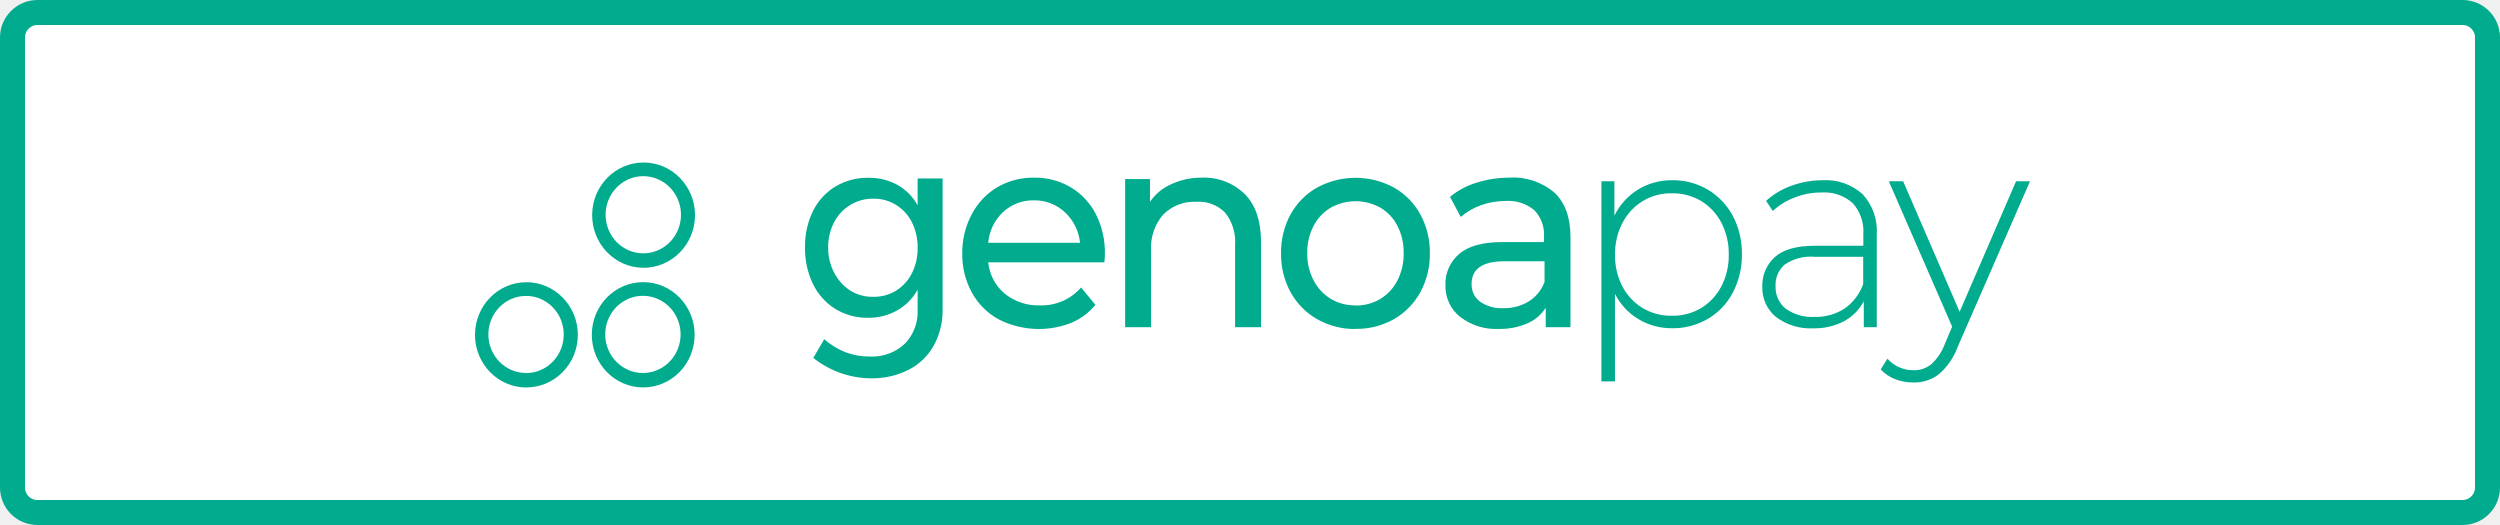
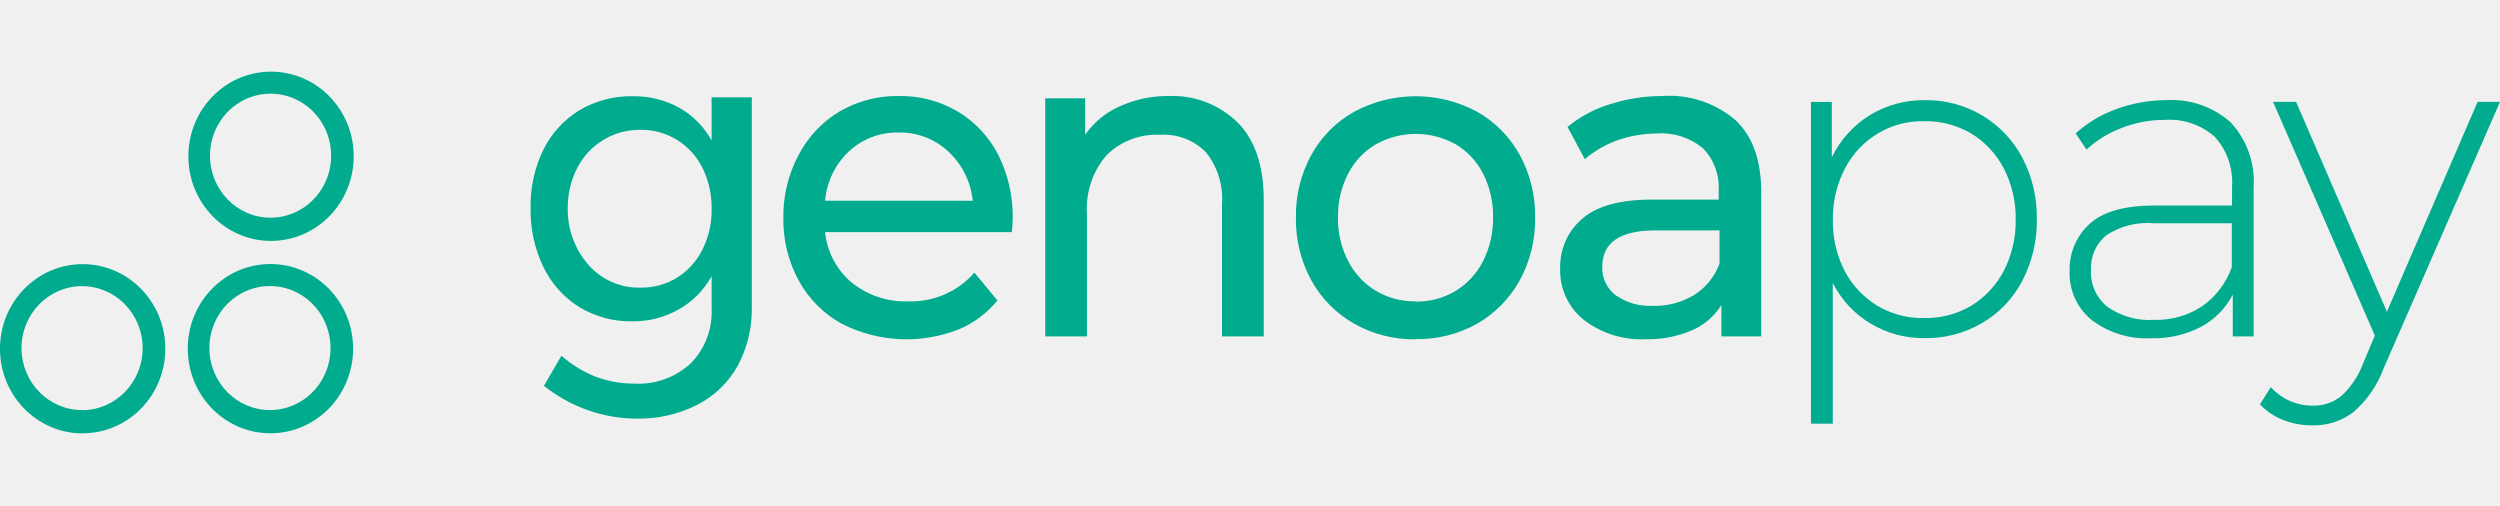
- <svg xmlns="http://www.w3.org/2000/svg" width="200" height="42" viewBox="0 0 200 42">
-   <g fill="none" fill-rule="evenodd">
-     <rect width="198" height="40" x="1" y="1" fill="#FFF" stroke="#00AB8E" stroke-width="2" rx="2" />
-     <path fill="#00AB8E" fill-rule="nonzero" d="M50.392 7.32C50.391 7.543 50.377 7.765 50.351 7.986L41.057 7.986C41.155 8.96 41.624 9.855 42.362 10.48 43.162 11.13 44.163 11.467 45.185 11.43 46.439 11.477 47.649 10.954 48.488 10.002L49.633 11.388C49.112 12.021 48.449 12.515 47.7 12.829 45.813 13.569 43.709 13.468 41.899 12.55 40.997 12.06 40.252 11.317 39.752 10.407 39.229 9.452 38.963 8.372 38.981 7.278 38.965 6.192 39.223 5.121 39.728 4.166 40.197 3.261 40.903 2.506 41.769 1.987 42.671 1.462 43.695 1.194 44.734 1.212 45.762 1.194 46.774 1.462 47.664 1.987 48.52 2.498 49.217 3.245 49.675 4.142 50.167 5.125 50.414 6.217 50.392 7.32zM44.734 3.028C43.816 3.001 42.924 3.337 42.243 3.966 41.56 4.605 41.137 5.482 41.057 6.424L48.405 6.424C48.309 5.497 47.888 4.637 47.219 4.003 46.546 3.362 45.655 3.013 44.734 3.028zM58.132 1.212C59.416 1.153 60.667 1.632 61.596 2.538 62.45 3.41 62.883 4.693 62.883 6.376L62.883 13.174 60.807 13.174 60.807 6.6C60.876 5.663 60.589 4.736 60.007 4.009 59.401 3.398 58.567 3.083 57.717 3.143 56.732 3.091 55.769 3.46 55.06 4.16 54.367 4.961 54.016 6.012 54.087 7.078L54.087 13.174 52.012 13.174 52.012 1.327 53.998 1.327 53.998 3.143C54.426 2.524 55.013 2.038 55.695 1.739 56.458 1.385 57.288 1.206 58.126 1.212L58.132 1.212zM70.445 13.319C69.374 13.336 68.317 13.067 67.379 12.538 66.488 12.034 65.751 11.288 65.25 10.383 64.731 9.43 64.467 8.355 64.485 7.266 64.466 6.174 64.73 5.097 65.25 4.142 65.75 3.239 66.487 2.497 67.379 1.999 69.296.966 71.589.966 73.506 1.999 74.393 2.499 75.126 3.241 75.623 4.142 76.142 5.097 76.406 6.174 76.388 7.266 76.406 8.355 76.142 9.43 75.623 10.383 75.125 11.286 74.392 12.032 73.506 12.538 72.567 13.065 71.51 13.33 70.439 13.307L70.445 13.319zM70.445 11.443C71.14 11.453 71.825 11.271 72.426 10.916 73.009 10.561 73.484 10.048 73.796 9.433 74.137 8.76 74.308 8.011 74.294 7.254 74.309 6.494 74.138 5.743 73.796 5.068 73.484 4.459 73.009 3.954 72.426 3.609 71.192 2.927 69.704 2.927 68.47 3.609 67.883 3.952 67.404 4.458 67.088 5.068 66.74 5.741 66.565 6.493 66.578 7.254 66.565 8.012 66.741 8.762 67.088 9.433 67.404 10.042 67.878 10.551 68.458 10.904 69.059 11.261 69.744 11.443 70.439 11.43L70.445 11.443zM82.728 1.212C84.05 1.12 85.355 1.554 86.37 2.423 87.22 3.23 87.643 4.429 87.639 6.019L87.639 13.174 85.658 13.174 85.658 11.618C85.3 12.181 84.783 12.62 84.176 12.877 83.455 13.184 82.679 13.332 81.898 13.313 80.794 13.37 79.705 13.032 78.82 12.357 78.053 11.754 77.612 10.814 77.634 9.826 77.6 8.86 78.007 7.931 78.737 7.314 79.472 6.678 80.635 6.364 82.236 6.364L85.522 6.364 85.522 5.94C85.573 5.151 85.29 4.377 84.745 3.815 84.099 3.281 83.279 3.017 82.45 3.077 81.773 3.077 81.101 3.194 80.463 3.422 79.878 3.632 79.336 3.947 78.861 4.354L78.001 2.75C78.627 2.233 79.347 1.849 80.119 1.618 80.964 1.348 81.843 1.212 82.728 1.212L82.728 1.212zM82.254 11.654C82.975 11.674 83.686 11.485 84.306 11.11 84.882 10.747 85.324 10.2 85.563 9.554L85.563 7.901 82.367 7.901C80.607 7.901 79.727 8.507 79.727 9.717 79.708 10.272 79.959 10.8 80.398 11.128 80.943 11.506 81.595 11.691 82.254 11.654zM95.777 1.418C96.777 1.402 97.763 1.664 98.63 2.175 99.471 2.676 100.162 3.402 100.628 4.275 101.121 5.217 101.37 6.271 101.352 7.338 101.368 8.407 101.12 9.463 100.628 10.407 100.169 11.286 99.476 12.014 98.63 12.508 97.762 13.014 96.776 13.273 95.777 13.259 94.829 13.271 93.896 13.02 93.078 12.532 92.277 12.053 91.625 11.352 91.198 10.51L91.198 17.514 90.113 17.514 90.113 1.503 91.151 1.503 91.151 4.257C91.575 3.39 92.231 2.664 93.043 2.163 93.869 1.662 94.816 1.405 95.777 1.418zM95.741 12.26C96.56 12.278 97.367 12.069 98.078 11.654 98.768 11.236 99.332 10.633 99.709 9.911 100.112 9.125 100.316 8.249 100.302 7.362 100.316 6.476 100.112 5.6 99.709 4.814 99.332 4.092 98.768 3.489 98.078 3.071 97.367 2.656 96.56 2.447 95.741 2.465 94.093 2.426 92.565 3.343 91.797 4.832 91.391 5.617 91.187 6.494 91.204 7.381 91.187 8.268 91.391 9.145 91.797 9.929 92.167 10.623 92.709 11.206 93.369 11.618 94.085 12.054 94.907 12.277 95.741 12.26zM107.793 1.418C108.969 1.343 110.127 1.745 111.014 2.538 111.818 3.415 112.227 4.596 112.141 5.795L112.141 13.174 111.103 13.174 111.103 11.097C110.745 11.779 110.195 12.336 109.525 12.696 108.756 13.094 107.902 13.29 107.04 13.265 105.977 13.321 104.929 12.998 104.074 12.351 103.356 11.764 102.952 10.867 102.983 9.929 102.956 9.029 103.324 8.164 103.985 7.568 104.656 6.963 105.729 6.66 107.194 6.66L111.067 6.66 111.067 5.728C111.129 4.816 110.82 3.918 110.213 3.246 109.523 2.638 108.625 2.333 107.716 2.399 106.98 2.396 106.25 2.534 105.563 2.804 104.922 3.045 104.332 3.408 103.825 3.876L103.285 3.071C103.877 2.535 104.567 2.124 105.314 1.86 106.109 1.568 106.948 1.418 107.793 1.418zM107.2 12.351C108.039 12.374 108.865 12.14 109.572 11.679 110.253 11.202 110.771 10.521 111.055 9.729L111.055 7.544 107.206 7.544C106.359 7.464 105.511 7.677 104.798 8.149 104.291 8.574 104.011 9.218 104.045 9.887 104.013 10.593 104.32 11.271 104.869 11.703 105.549 12.178 106.366 12.406 107.188 12.351L107.2 12.351zM124.4 1.503L118.611 14.76C118.299 15.612 117.776 16.366 117.093 16.951 116.508 17.39 115.796 17.618 115.07 17.599 114.572 17.605 114.077 17.515 113.611 17.333 113.172 17.166 112.777 16.899 112.455 16.552L112.995 15.698C113.533 16.294 114.294 16.629 115.088 16.618 115.596 16.633 116.094 16.466 116.494 16.146 116.977 15.706 117.349 15.153 117.579 14.536L118.172 13.131 113.107 1.503 114.252 1.503 118.771 11.945 123.285 1.503 124.4 1.503zM33.702 10.244C34.239 9.903 34.673 9.42 34.96 8.846 35.268 8.223 35.422 7.533 35.411 6.836 35.424 6.129 35.269 5.429 34.96 4.796 34.372 3.607 33.168 2.868 31.864 2.895 31.213 2.885 30.571 3.061 30.013 3.403 29.464 3.737 29.017 4.219 28.72 4.796 28.399 5.425 28.238 6.126 28.252 6.836 28.243 7.878 28.622 8.884 29.313 9.651 29.976 10.382 30.918 10.782 31.893 10.746 32.531 10.754 33.157 10.58 33.702 10.244L33.702 10.244zM37.409 1.279L37.409 11.739C37.428 12.754 37.185 13.756 36.703 14.645 36.237 15.477 35.54 16.149 34.699 16.576 33.763 17.049 32.73 17.285 31.686 17.266 30.011 17.258 28.386 16.684 27.066 15.632L27.937 14.136C28.447 14.582 29.026 14.936 29.651 15.184 30.275 15.414 30.934 15.529 31.597 15.523 32.617 15.575 33.616 15.212 34.373 14.512 35.077 13.799 35.454 12.817 35.411 11.806L35.411 10.177C35.029 10.864 34.472 11.431 33.797 11.818 33.087 12.223 32.286 12.431 31.472 12.423 30.539 12.443 29.618 12.195 28.815 11.709 28.051 11.228 27.434 10.538 27.036 9.717 26.599 8.802 26.381 7.793 26.401 6.775 26.383 5.775 26.601 4.784 27.036 3.888 27.435 3.077 28.053 2.399 28.815 1.932 29.62 1.451 30.54 1.206 31.472 1.224 32.287 1.208 33.091 1.406 33.809 1.799 34.48 2.18 35.035 2.744 35.411 3.428L35.411 1.279 37.409 1.279zM13.457 16.839C14.677 16.829 15.771 16.068 16.228 14.91 16.686 13.752 16.416 12.427 15.546 11.551 14.676 10.676 13.377 10.424 12.254 10.912 11.131 11.401 10.407 12.534 10.419 13.783 10.435 15.485 11.794 16.852 13.457 16.839L13.457 16.839zM13.457 17.994C11.185 17.994 9.344 16.109 9.344 13.783 9.344 11.457 11.185 9.571 13.457 9.571 15.729 9.571 17.571 11.457 17.571 13.783 17.571 14.9 17.137 15.971 16.366 16.761 15.594 17.55 14.548 17.994 13.457 17.994zM13.457 7.267C14.677 7.27 15.779 6.519 16.247 5.365 16.715 4.211 16.458 2.882 15.595 1.999 14.732 1.115 13.434.852 12.307 1.331 11.18 1.81 10.446 2.938 10.448 4.187 10.452 5.887 11.797 7.264 13.457 7.267zM13.457 8.422C11.189 8.406 9.362 6.513 9.373 4.191 9.384 1.869 11.228-.005 13.496 0 15.764.006 17.6 1.889 17.6 4.211 17.6 5.333 17.163 6.409 16.385 7.2 15.607 7.99 14.553 8.43 13.457 8.422zM4.114 16.845C5.778 16.828 7.114 15.434 7.099 13.731 7.083 12.027 5.723 10.658 4.059 10.673 2.395 10.687 1.057 12.079 1.07 13.783 1.086 15.475 2.431 16.839 4.084 16.839L4.114 16.845zM4.114 18C1.842 18 2.77277737e-16 16.115 0 13.789-2.77277737e-16 11.463 1.842 9.577 4.114 9.577 6.385 9.577 8.227 11.463 8.227 13.789 8.226 14.91 7.787 15.984 7.01 16.773 6.232 17.563 5.179 18.002 4.084 17.994L4.114 18z" transform="translate(38 13)" />
+ <svg xmlns="http://www.w3.org/2000/svg" width="198px" height="40px" viewBox="0 0 124.4 18" version="1.1" id="svg8">
+   <defs id="defs12" />
+   <g id="g6" transform="translate(-42.66199,42.94406)" style="fill:none;fill-rule:evenodd">
+     <path d="m 93.054,-35.624 c -0.002,0.223 -0.016,0.445 -0.042,0.666 h -9.294 c 0.099,0.974 0.567,1.869 1.305,2.494 0.8,0.65 1.801,0.987 2.823,0.95 1.254,0.047 2.464,-0.476 3.304,-1.429 l 1.145,1.386 c -0.521,0.633 -1.184,1.127 -1.934,1.441 -1.886,0.74 -3.991,0.639 -5.801,-0.278 -0.902,-0.49 -1.647,-1.234 -2.147,-2.143 -0.523,-0.956 -0.789,-2.035 -0.771,-3.13 -0.016,-1.085 0.242,-2.157 0.747,-3.111 0.469,-0.906 1.175,-1.66 2.04,-2.179 0.902,-0.525 1.927,-0.793 2.966,-0.775 1.027,-0.018 2.04,0.25 2.93,0.775 0.856,0.511 1.552,1.258 2.011,2.155 0.492,0.983 0.739,2.075 0.718,3.178 z M 87.396,-39.916 c -0.918,-0.027 -1.81,0.309 -2.491,0.938 -0.683,0.639 -1.106,1.516 -1.186,2.458 h 7.349 c -0.096,-0.927 -0.518,-1.787 -1.186,-2.421 -0.674,-0.641 -1.564,-0.99 -2.485,-0.975 z m 13.398,-1.816 c 1.283,-0.059 2.535,0.42 3.464,1.326 0.854,0.872 1.287,2.155 1.287,3.838 v 6.798 h -2.076 v -6.574 c 0.068,-0.936 -0.218,-1.864 -0.801,-2.591 -0.606,-0.611 -1.44,-0.926 -2.289,-0.866 -0.986,-0.052 -1.948,0.317 -2.657,1.017 -0.694,0.801 -1.044,1.852 -0.973,2.918 v 6.096 h -2.076 v -11.847 h 1.987 v 1.816 c 0.427,-0.619 1.015,-1.105 1.696,-1.404 0.764,-0.353 1.593,-0.533 2.432,-0.527 z m 12.313,12.107 c -1.071,0.017 -2.128,-0.252 -3.066,-0.781 -0.891,-0.504 -1.628,-1.25 -2.129,-2.155 -0.519,-0.953 -0.782,-2.028 -0.765,-3.118 -0.018,-1.092 0.246,-2.169 0.765,-3.124 0.5,-0.903 1.238,-1.645 2.129,-2.143 1.917,-1.033 4.21,-1.033 6.127,0 0.887,0.5 1.62,1.242 2.117,2.143 0.519,0.955 0.783,2.032 0.765,3.124 0.017,1.09 -0.246,2.165 -0.765,3.118 -0.498,0.903 -1.231,1.649 -2.117,2.155 -0.938,0.526 -1.996,0.791 -3.066,0.769 z m 0,-1.877 c 0.695,0.011 1.38,-0.171 1.981,-0.527 0.583,-0.355 1.057,-0.868 1.37,-1.483 0.341,-0.673 0.512,-1.422 0.498,-2.179 0.015,-0.759 -0.157,-1.511 -0.498,-2.185 -0.312,-0.609 -0.787,-1.115 -1.37,-1.459 -1.234,-0.682 -2.722,-0.682 -3.956,0 -0.587,0.342 -1.066,0.848 -1.382,1.459 -0.348,0.673 -0.524,1.425 -0.51,2.185 -0.013,0.759 0.163,1.508 0.51,2.179 0.315,0.61 0.789,1.119 1.37,1.471 0.601,0.357 1.286,0.539 1.981,0.527 z m 12.283,-10.23 c 1.322,-0.092 2.627,0.342 3.642,1.211 0.85,0.807 1.273,2.006 1.269,3.596 v 7.155 h -1.981 v -1.556 c -0.358,0.563 -0.875,1.002 -1.483,1.259 -0.721,0.306 -1.497,0.455 -2.278,0.436 -1.104,0.057 -2.193,-0.281 -3.078,-0.956 -0.767,-0.603 -1.208,-1.542 -1.186,-2.53 -0.034,-0.967 0.373,-1.895 1.103,-2.512 0.735,-0.636 1.898,-0.95 3.499,-0.95 h 3.286 v -0.424 c 0.051,-0.789 -0.232,-1.563 -0.777,-2.125 -0.646,-0.534 -1.466,-0.798 -2.295,-0.739 -0.677,4.7e-4 -1.348,0.117 -1.987,0.345 -0.584,0.21 -1.127,0.526 -1.601,0.932 l -0.86,-1.604 c 0.626,-0.516 1.345,-0.901 2.117,-1.132 0.845,-0.269 1.725,-0.406 2.61,-0.406 z m -0.474,10.442 c 0.721,0.02 1.432,-0.169 2.052,-0.545 0.576,-0.363 1.018,-0.91 1.257,-1.556 v -1.653 h -3.197 c -1.76,0 -2.639,0.605 -2.639,1.816 -0.019,0.554 0.232,1.082 0.67,1.41 0.546,0.378 1.198,0.563 1.856,0.527 z m 13.523,-10.236 c 1,-0.016 1.986,0.246 2.853,0.757 0.842,0.501 1.533,1.227 1.999,2.101 0.492,0.942 0.741,1.996 0.724,3.063 0.017,1.069 -0.232,2.125 -0.724,3.069 -0.459,0.878 -1.152,1.606 -1.999,2.101 -0.868,0.506 -1.853,0.765 -2.853,0.751 -0.948,0.013 -1.88,-0.238 -2.699,-0.726 -0.801,-0.479 -1.453,-1.18 -1.88,-2.022 v 7.004 h -1.085 v -16.011 h 1.038 v 2.754 c 0.424,-0.867 1.08,-1.593 1.892,-2.095 0.827,-0.5 1.773,-0.758 2.734,-0.745 z m -0.036,10.842 c 0.818,0.019 1.626,-0.191 2.337,-0.605 0.69,-0.418 1.254,-1.021 1.631,-1.743 0.403,-0.786 0.607,-1.662 0.593,-2.549 0.013,-0.887 -0.19,-1.763 -0.593,-2.549 -0.377,-0.722 -0.942,-1.325 -1.631,-1.743 -0.711,-0.415 -1.518,-0.624 -2.337,-0.605 -1.648,-0.039 -3.176,0.878 -3.944,2.367 -0.406,0.785 -0.61,1.662 -0.593,2.549 -0.017,0.887 0.187,1.764 0.593,2.549 0.37,0.694 0.912,1.277 1.572,1.689 0.716,0.436 1.538,0.659 2.372,0.642 z m 12.052,-10.842 c 1.176,-0.075 2.334,0.328 3.221,1.12 0.805,0.877 1.213,2.058 1.127,3.257 v 7.379 h -1.038 v -2.076 c -0.358,0.682 -0.907,1.238 -1.578,1.598 -0.769,0.399 -1.623,0.594 -2.485,0.569 -1.063,0.056 -2.111,-0.267 -2.966,-0.914 -0.718,-0.586 -1.122,-1.484 -1.091,-2.421 -0.027,-0.9 0.341,-1.765 1.002,-2.361 0.67,-0.605 1.744,-0.908 3.209,-0.908 h 3.873 v -0.932 c 0.062,-0.912 -0.247,-1.81 -0.854,-2.482 -0.69,-0.608 -1.588,-0.913 -2.497,-0.847 -0.736,-0.002 -1.466,0.135 -2.153,0.406 -0.641,0.24 -1.231,0.604 -1.738,1.071 l -0.54,-0.805 c 0.592,-0.535 1.281,-0.947 2.028,-1.211 0.795,-0.292 1.634,-0.442 2.479,-0.442 z m -0.593,10.933 c 0.839,0.023 1.665,-0.211 2.372,-0.672 0.681,-0.477 1.199,-1.158 1.483,-1.949 v -2.185 h -3.849 c -0.847,-0.08 -1.695,0.133 -2.408,0.605 -0.507,0.424 -0.787,1.069 -0.753,1.737 -0.032,0.706 0.276,1.384 0.824,1.816 0.68,0.475 1.497,0.704 2.319,0.648 z m 17.2,-10.848 -5.789,13.257 c -0.313,0.852 -0.836,1.607 -1.518,2.191 -0.585,0.439 -1.297,0.667 -2.022,0.648 -0.498,0.006 -0.994,-0.084 -1.459,-0.266 -0.439,-0.167 -0.835,-0.434 -1.157,-0.781 l 0.54,-0.854 c 0.538,0.596 1.299,0.93 2.094,0.92 0.508,0.015 1.006,-0.152 1.406,-0.472 0.483,-0.44 0.855,-0.993 1.085,-1.61 l 0.593,-1.404 -5.065,-11.629 h 1.145 l 4.519,10.442 4.514,-10.442 z m -90.698,8.741 c 0.536,-0.34 0.971,-0.824 1.257,-1.398 0.308,-0.623 0.463,-1.312 0.451,-2.01 0.013,-0.707 -0.141,-1.407 -0.451,-2.04 -0.588,-1.188 -1.792,-1.927 -3.096,-1.901 -0.651,-0.01 -1.292,0.166 -1.85,0.508 -0.549,0.333 -0.996,0.815 -1.293,1.392 -0.321,0.629 -0.482,1.331 -0.469,2.04 -0.009,1.042 0.371,2.048 1.062,2.815 0.663,0.731 1.605,1.131 2.58,1.096 0.637,0.008 1.264,-0.166 1.809,-0.502 z m 3.707,-8.965 v 10.46 c 0.019,1.015 -0.225,2.017 -0.706,2.906 -0.466,0.832 -1.164,1.504 -2.005,1.931 -0.936,0.473 -1.969,0.709 -3.013,0.69 -1.675,-0.007 -3.3,-0.582 -4.62,-1.634 l 0.872,-1.495 c 0.509,0.445 1.089,0.8 1.714,1.047 0.623,0.231 1.282,0.345 1.945,0.339 1.02,0.053 2.019,-0.311 2.776,-1.011 0.704,-0.712 1.081,-1.695 1.038,-2.706 v -1.628 c -0.381,0.687 -0.939,1.254 -1.613,1.64 -0.71,0.405 -1.512,0.614 -2.325,0.605 -0.934,0.02 -1.854,-0.228 -2.657,-0.714 -0.764,-0.48 -1.381,-1.171 -1.779,-1.992 -0.437,-0.915 -0.655,-1.924 -0.635,-2.942 -0.018,-1.001 0.199,-1.991 0.635,-2.888 0.4,-0.811 1.017,-1.489 1.779,-1.955 0.805,-0.482 1.724,-0.727 2.657,-0.708 0.814,-0.016 1.619,0.182 2.337,0.575 0.671,0.381 1.225,0.945 1.601,1.628 v -2.149 z m -23.952,15.56 c 1.22,-0.01 2.314,-0.771 2.771,-1.929 0.457,-1.158 0.188,-2.483 -0.682,-3.359 -0.87,-0.875 -2.17,-1.127 -3.292,-0.639 -1.123,0.489 -1.847,1.622 -1.835,2.87 0.016,1.702 1.375,3.07 3.038,3.056 z m 0,1.155 c -2.272,0 -4.114,-1.885 -4.114,-4.211 0,-2.326 1.842,-4.211 4.114,-4.211 2.272,0 4.114,1.885 4.114,4.211 0,1.117 -0.433,2.188 -1.205,2.978 -0.771,0.79 -1.818,1.233 -2.909,1.233 z m 0,-10.727 c 1.22,0.002 2.322,-0.749 2.79,-1.902 0.468,-1.154 0.211,-2.483 -0.652,-3.366 -0.863,-0.883 -2.161,-1.147 -3.288,-0.668 -1.127,0.479 -1.861,1.607 -1.858,2.856 0.003,1.7 1.348,3.077 3.009,3.08 z m 0,1.155 c -2.268,-0.017 -4.095,-1.909 -4.084,-4.231 0.011,-2.322 1.855,-4.197 4.123,-4.191 2.268,0.005 4.104,1.889 4.104,4.211 3e-5,1.122 -0.437,2.198 -1.215,2.988 -0.778,0.791 -1.832,1.231 -2.928,1.223 z m -9.344,8.423 c 1.664,-0.017 3,-1.411 2.985,-3.114 -0.015,-1.704 -1.376,-3.072 -3.04,-3.058 -1.664,0.014 -3.002,1.406 -2.989,3.11 0.016,1.693 1.361,3.056 3.015,3.056 z m 0,1.155 c -2.272,0 -4.114,-1.885 -4.114,-4.211 0,-2.326 1.842,-4.211 4.114,-4.211 2.272,0 4.114,1.885 4.114,4.211 -0.002,1.121 -0.44,2.195 -1.217,2.985 -0.778,0.789 -1.831,1.229 -2.926,1.221 z" id="path4" style="fill:#00ab8e;fill-rule:nonzero" />
  </g>
</svg>
